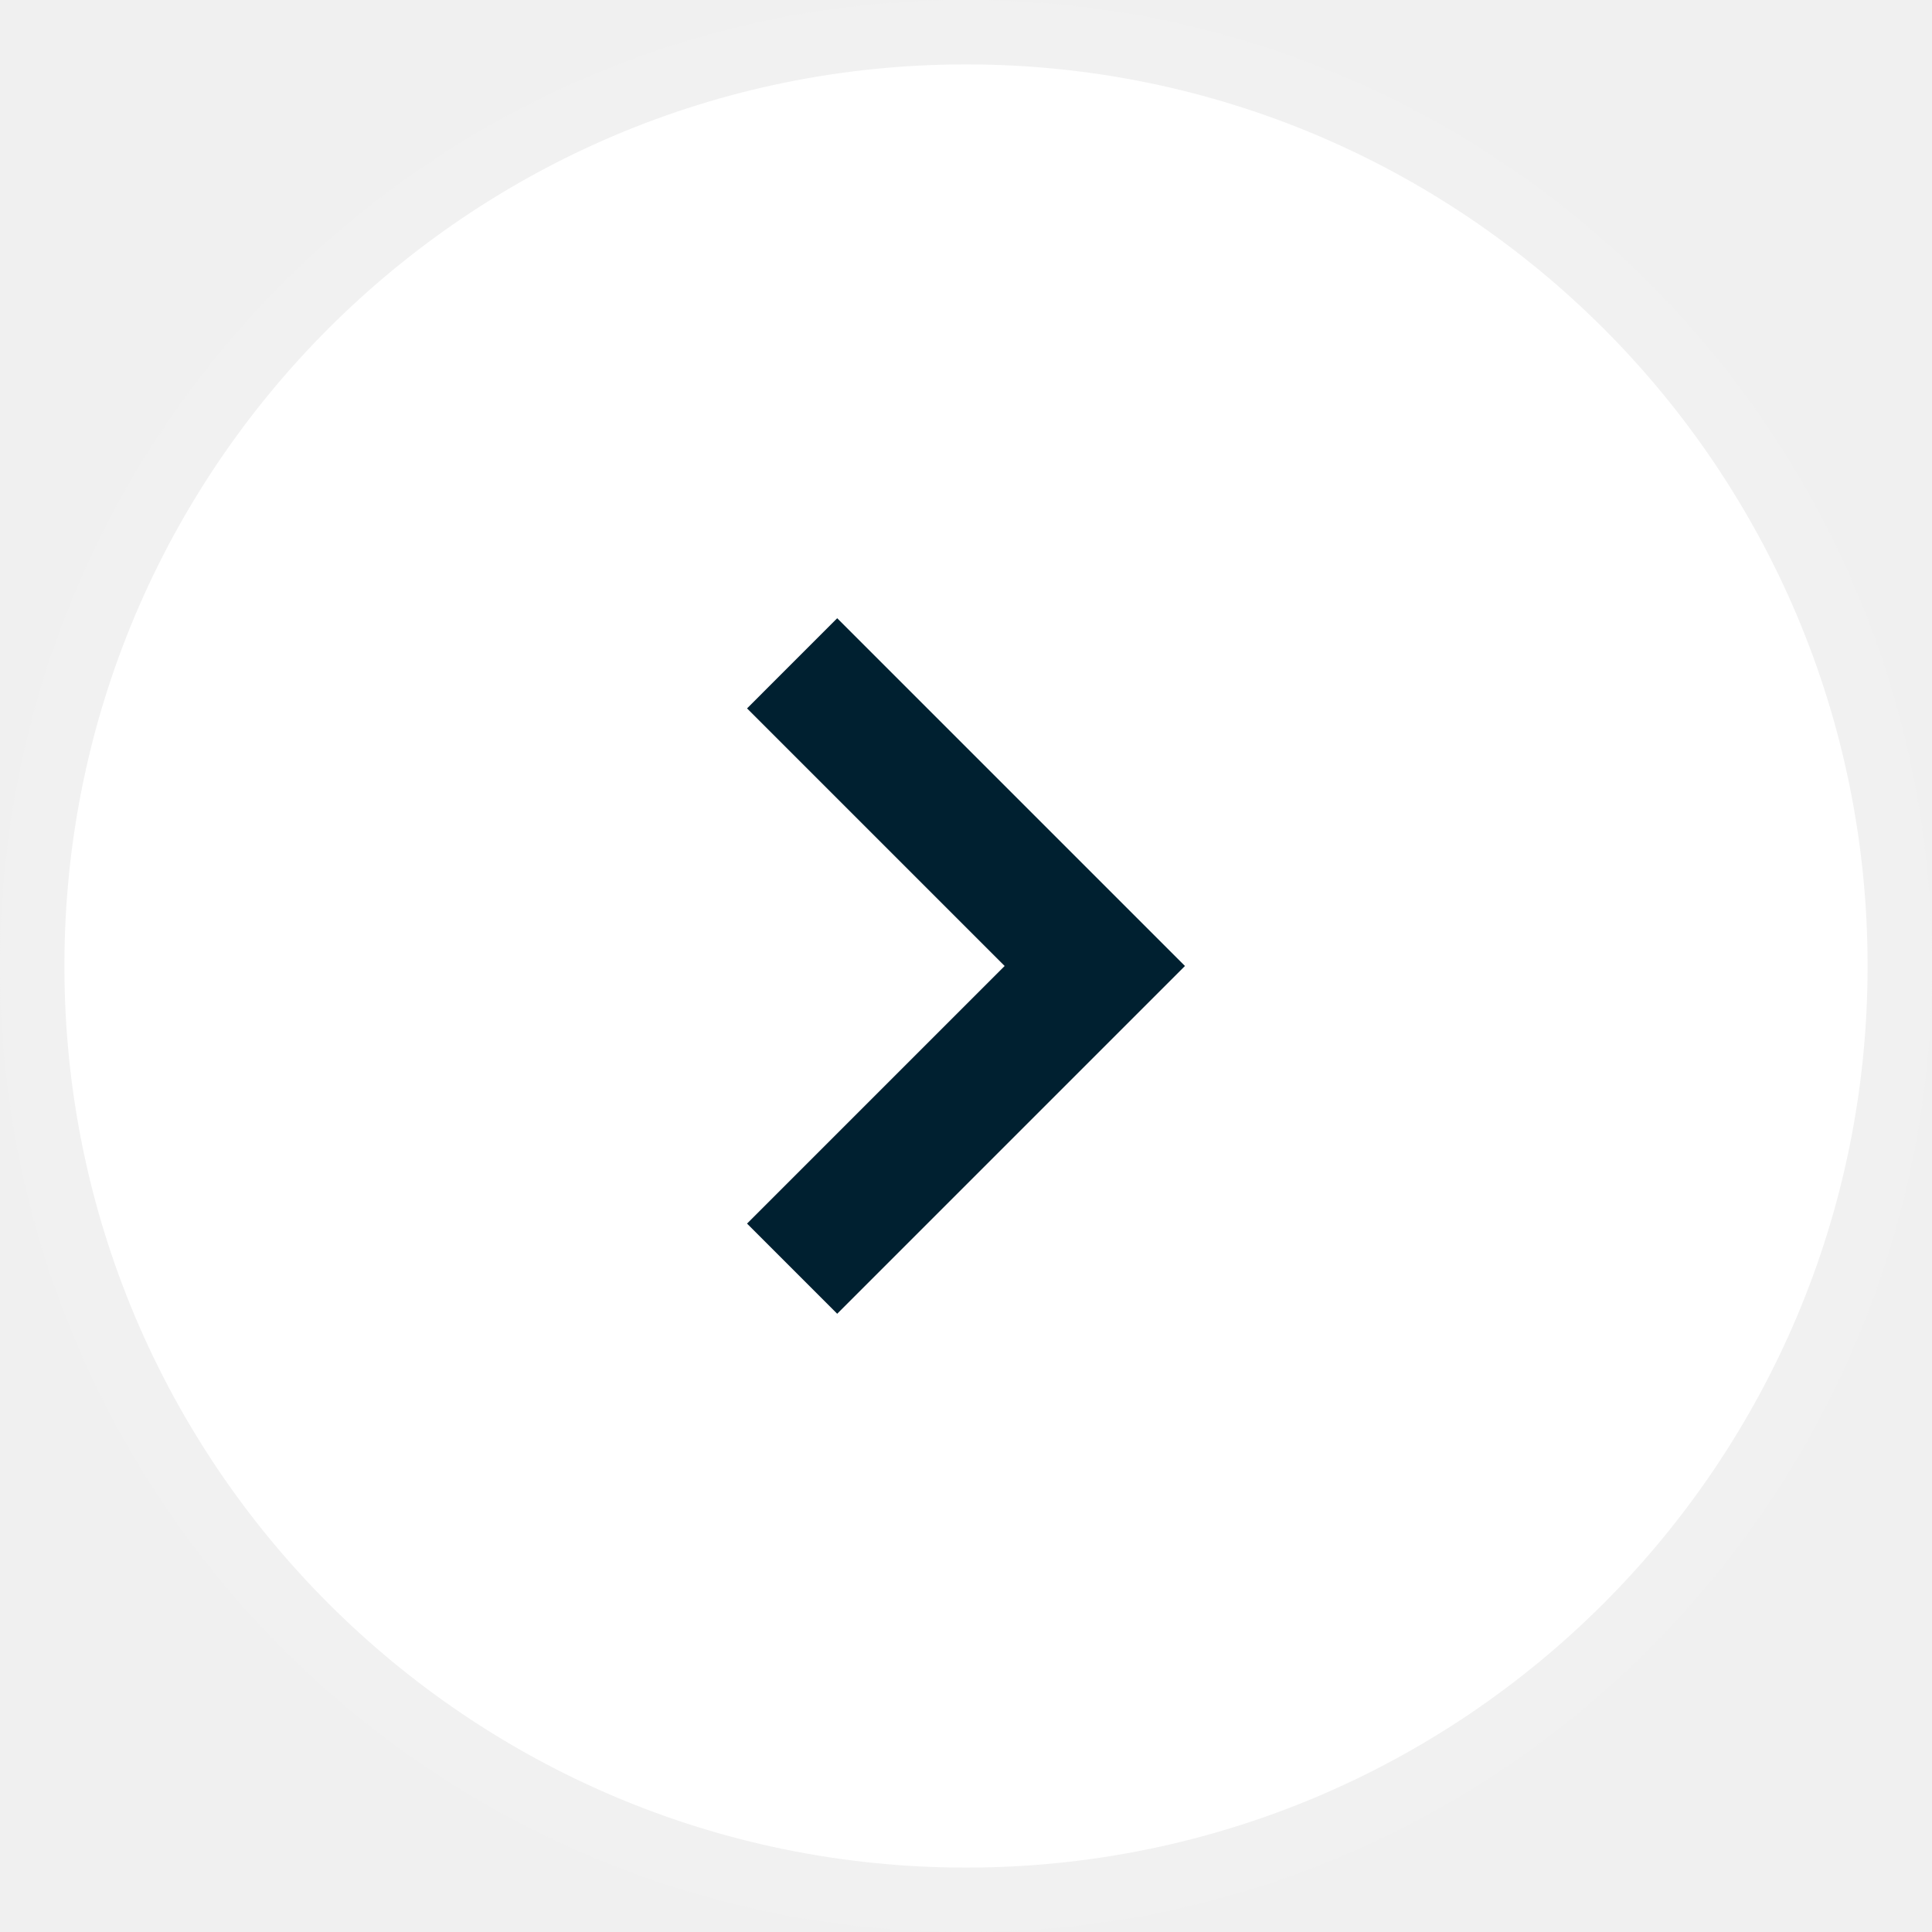
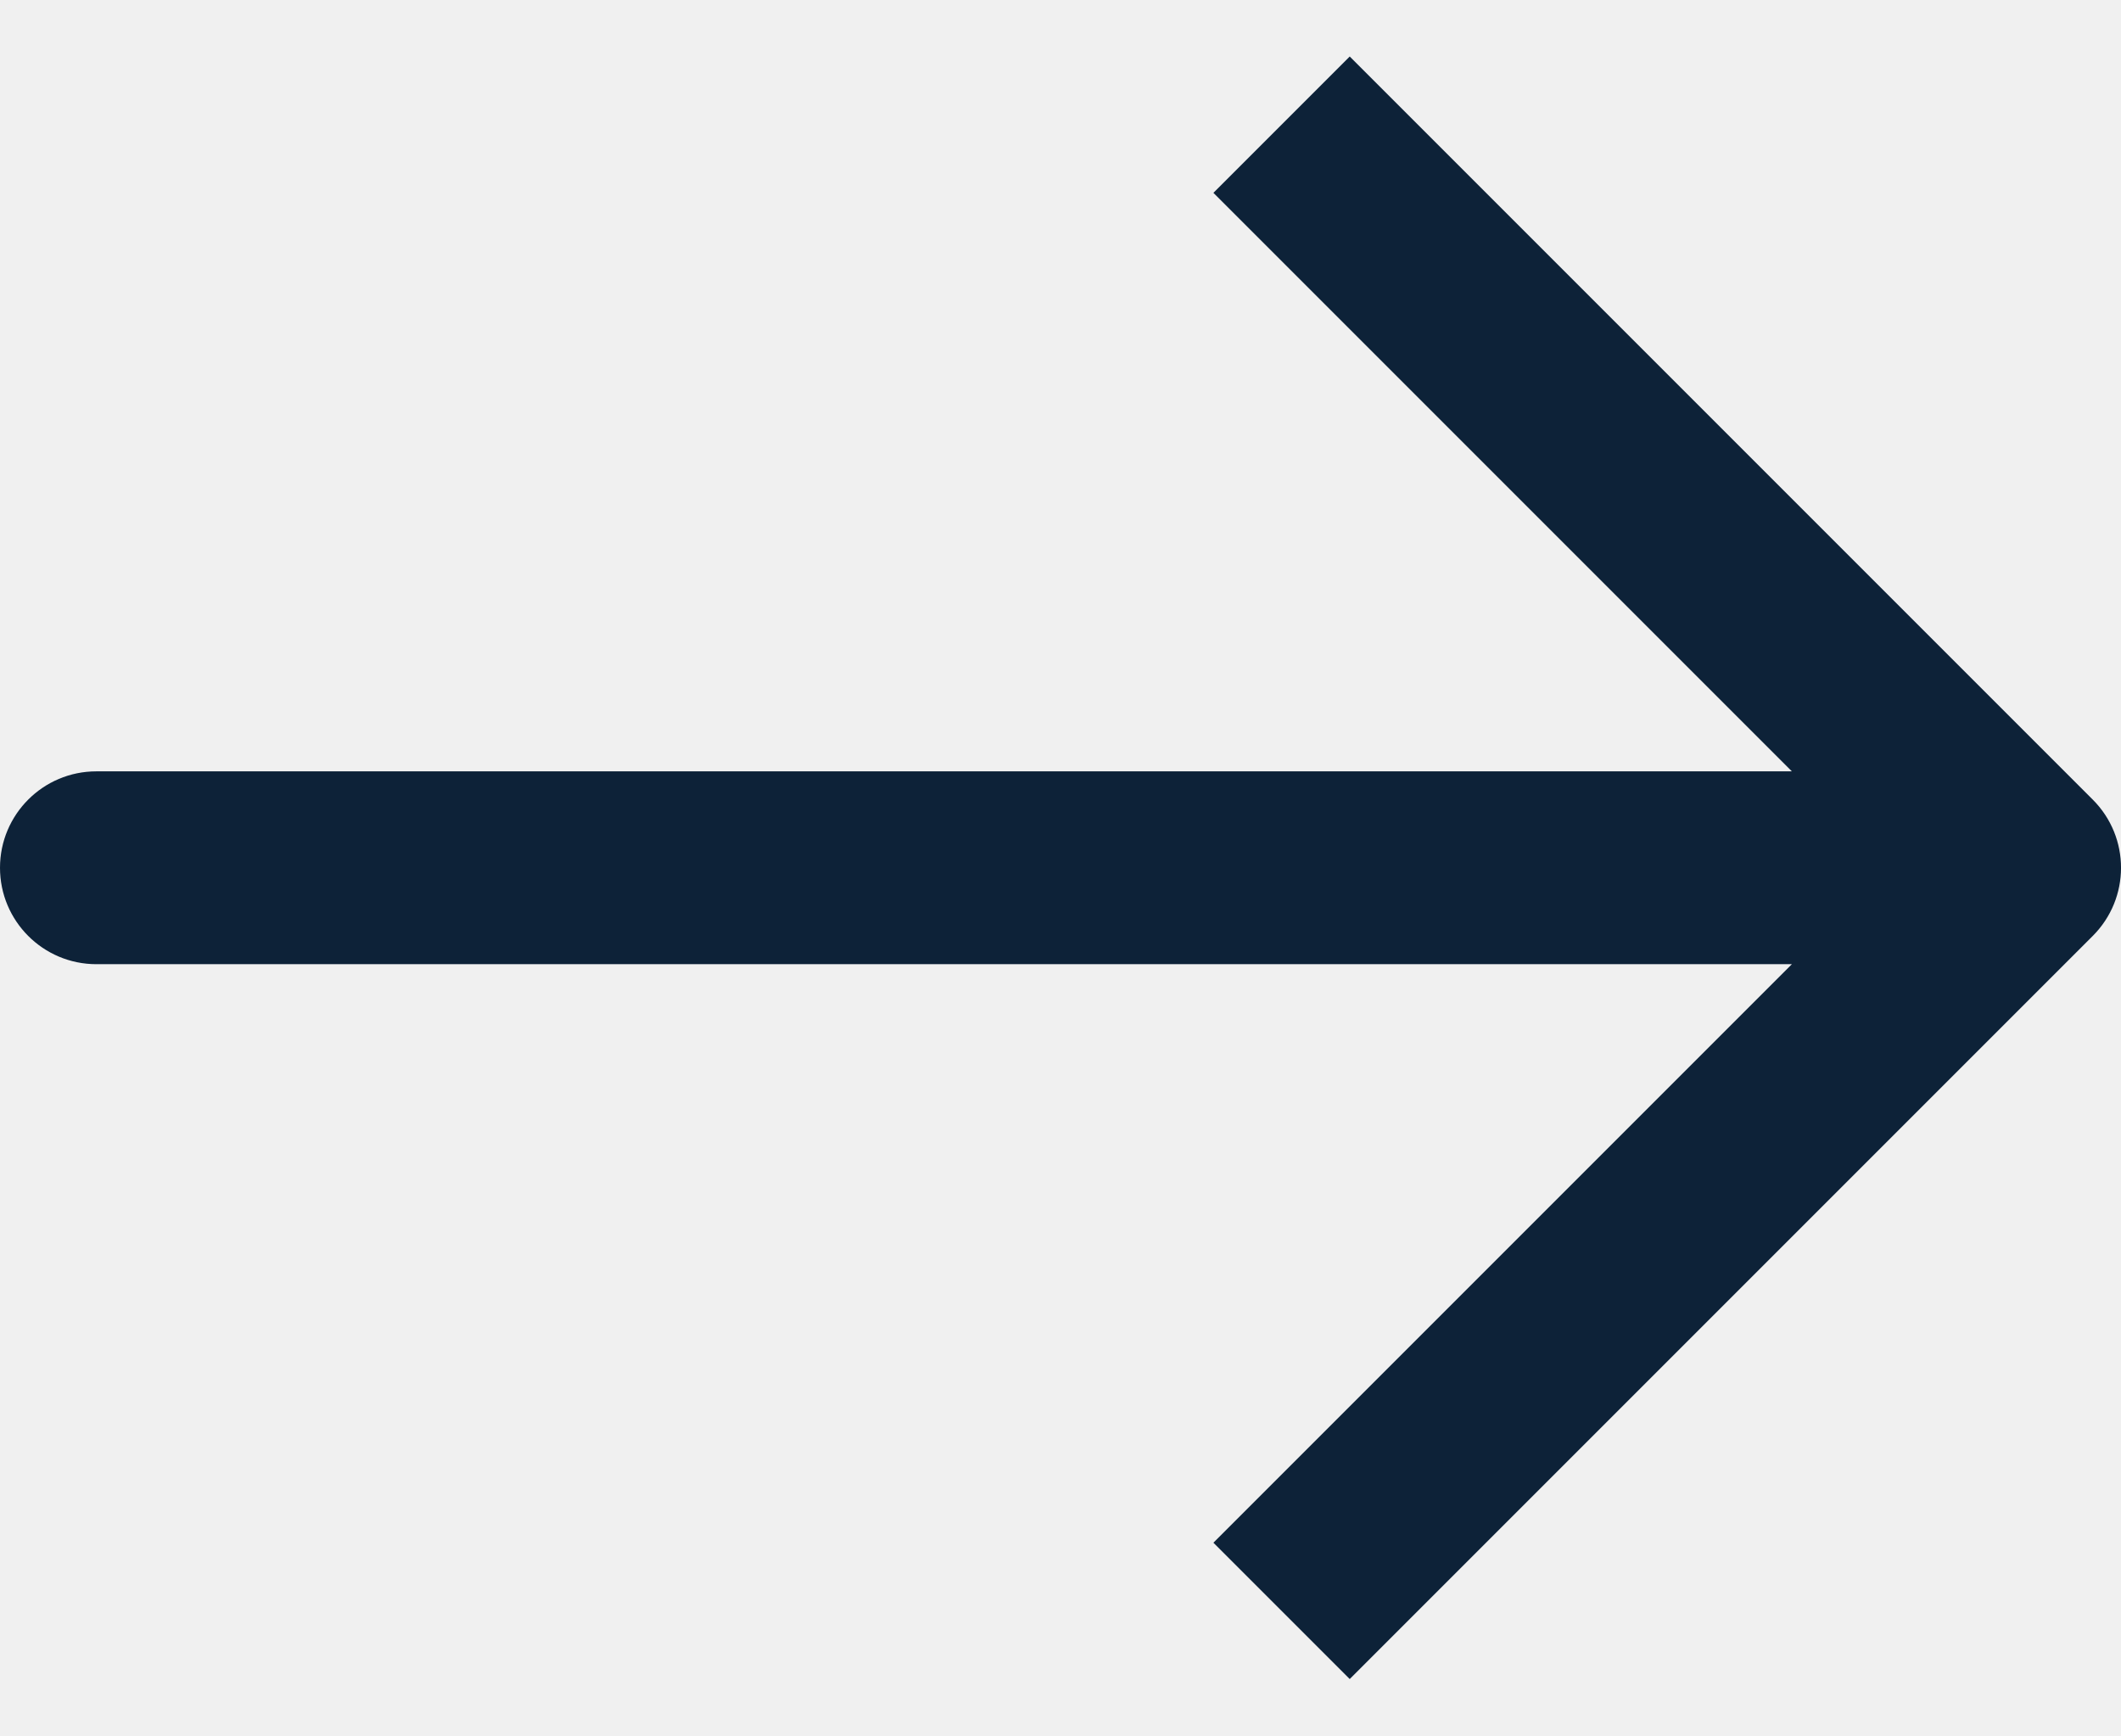
- <svg xmlns="http://www.w3.org/2000/svg" width="30" height="30" viewBox="0 0 30 30" fill="none">
-   <circle cx="15" cy="15" r="14.5" fill="white" stroke="#F1F1F1" />
-   <path d="M13 20.4L11.6 19L15.6 15L11.6 11L13 9.6L18.4 15L13 20.4Z" fill="#002030" />
+ <svg xmlns="http://www.w3.org/2000/svg" width="22" height="18" viewBox="0 0 22 18" fill="none">
+   <path d="M21.707 8.293L14 0.586L12.586 2L18.586 8H1C0.447 8 0 8.448 0 9C0 9.552 0.447 10 1 10H18.586L12.586 16L14 17.414L21.707 9.707C22.098 9.316 22.098 8.684 21.707 8.293Z" fill="#0D2238" />
</svg>
